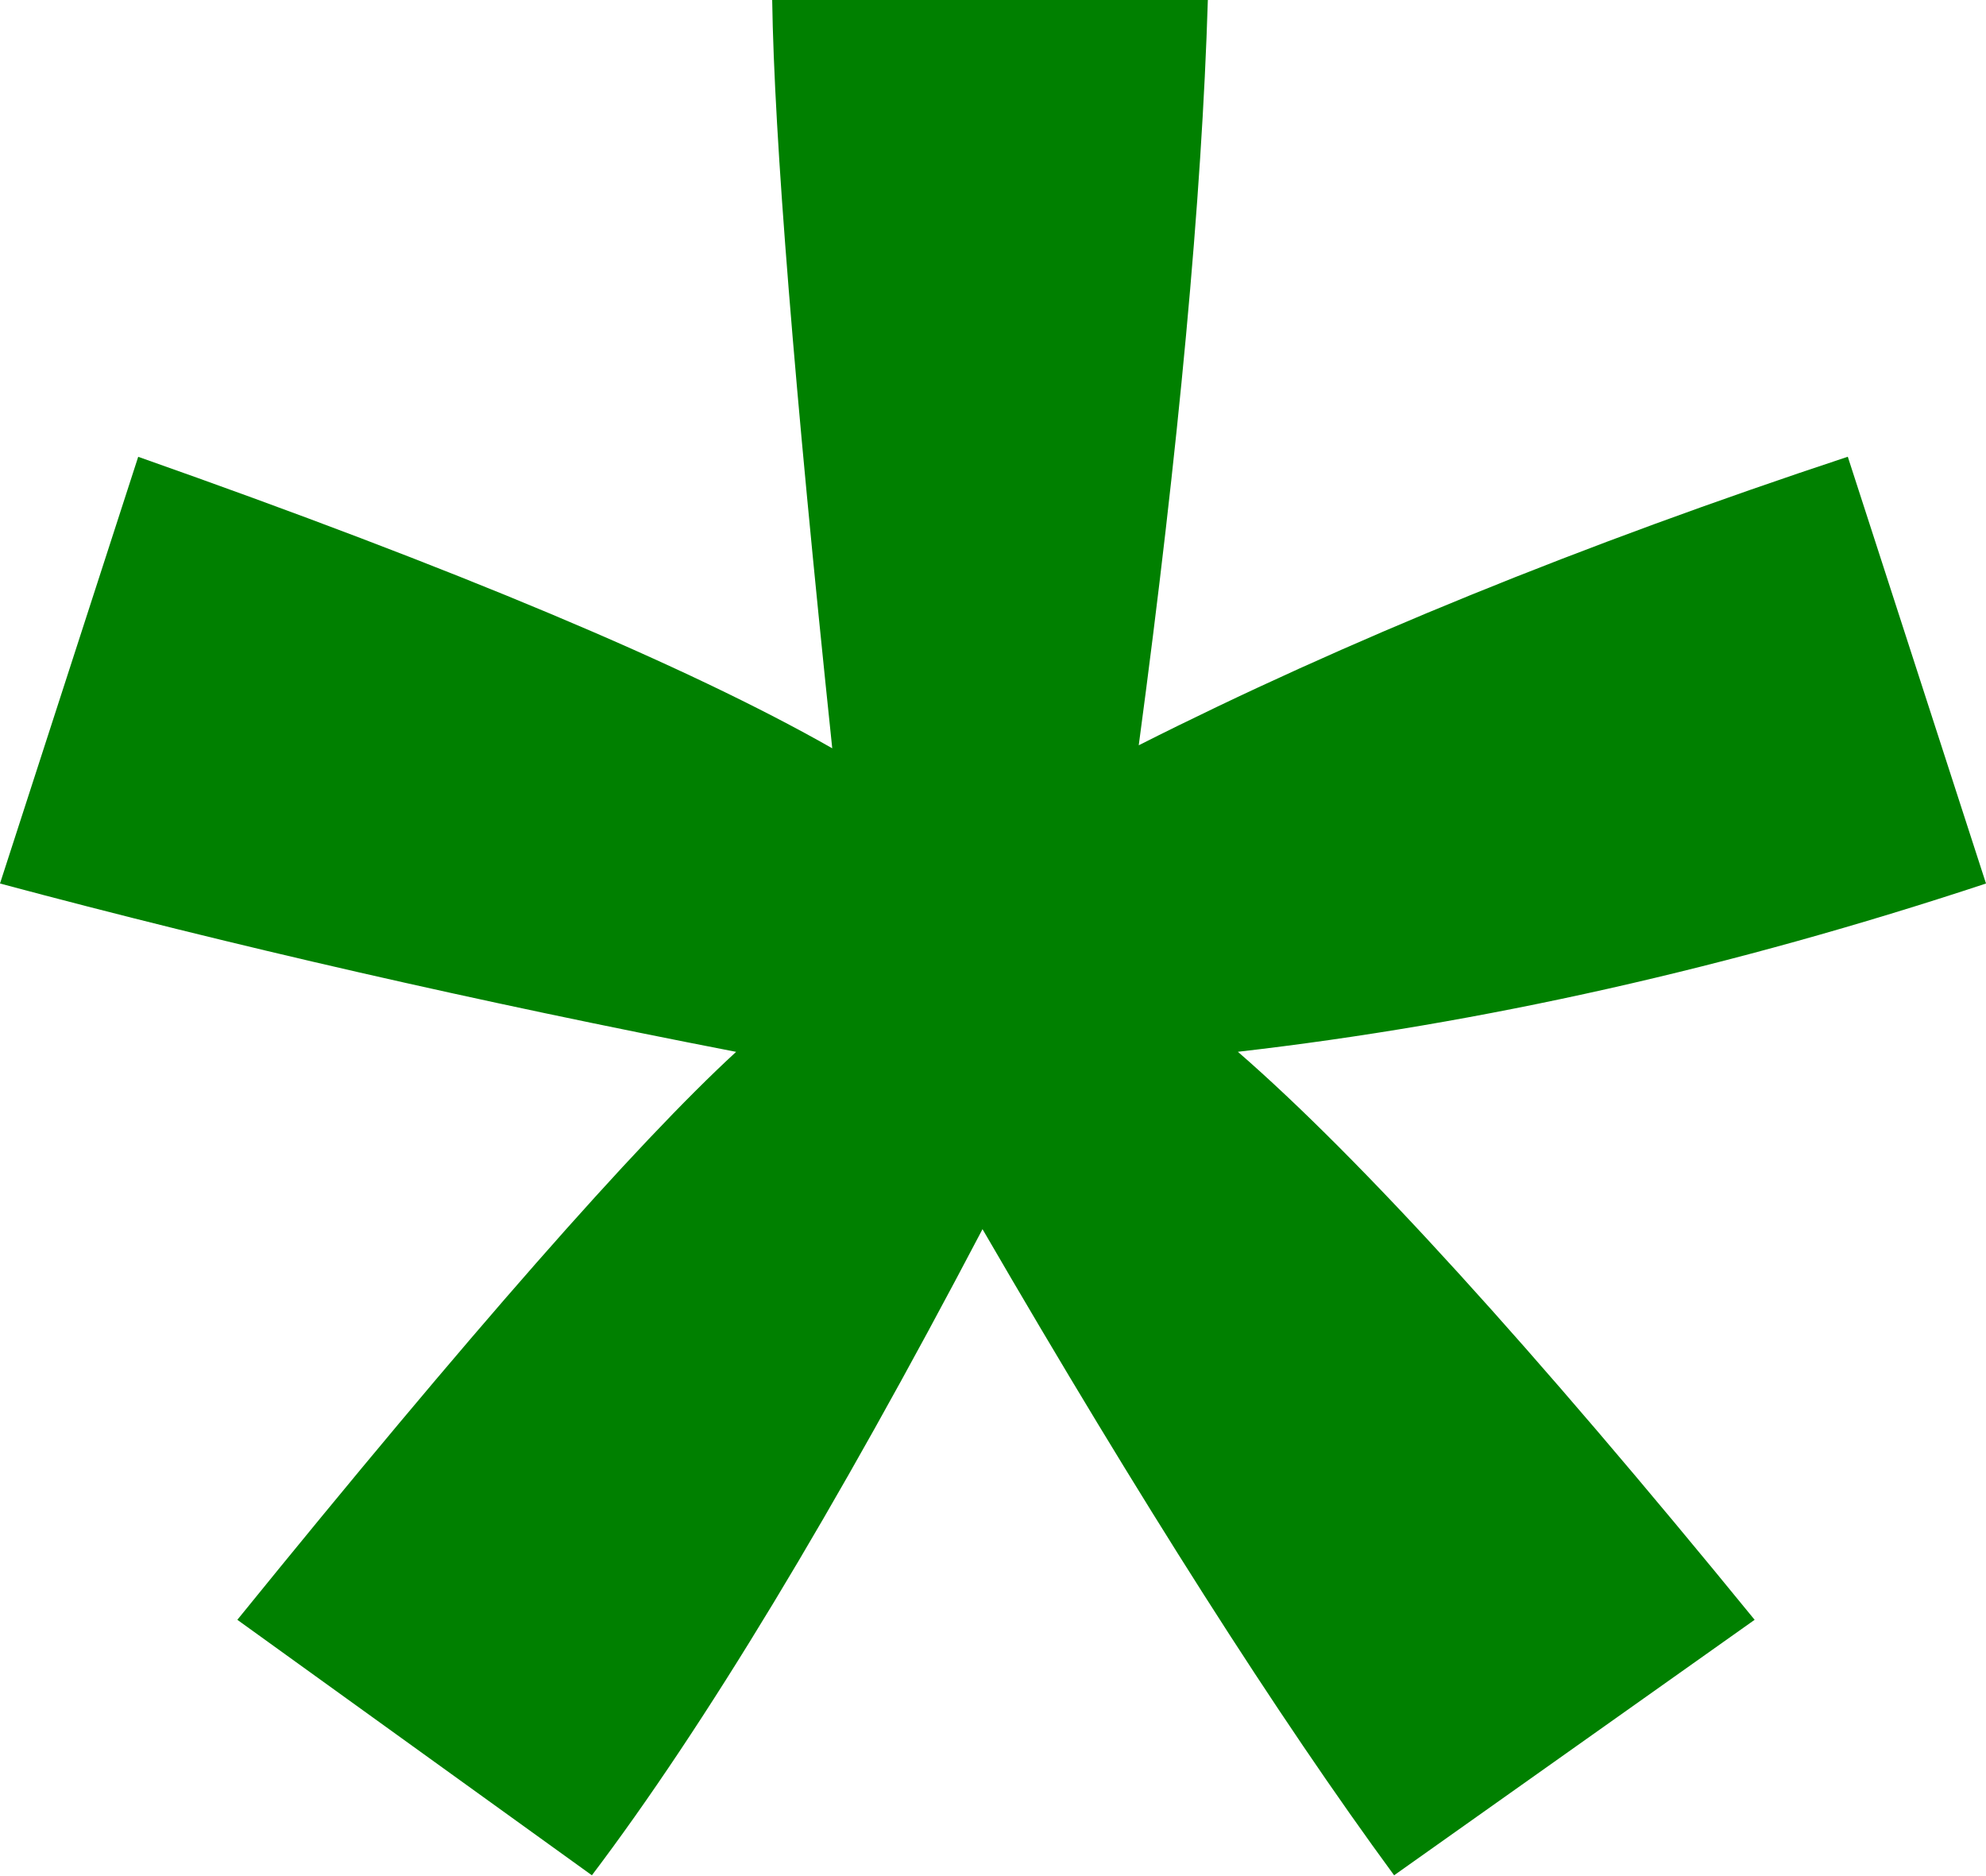
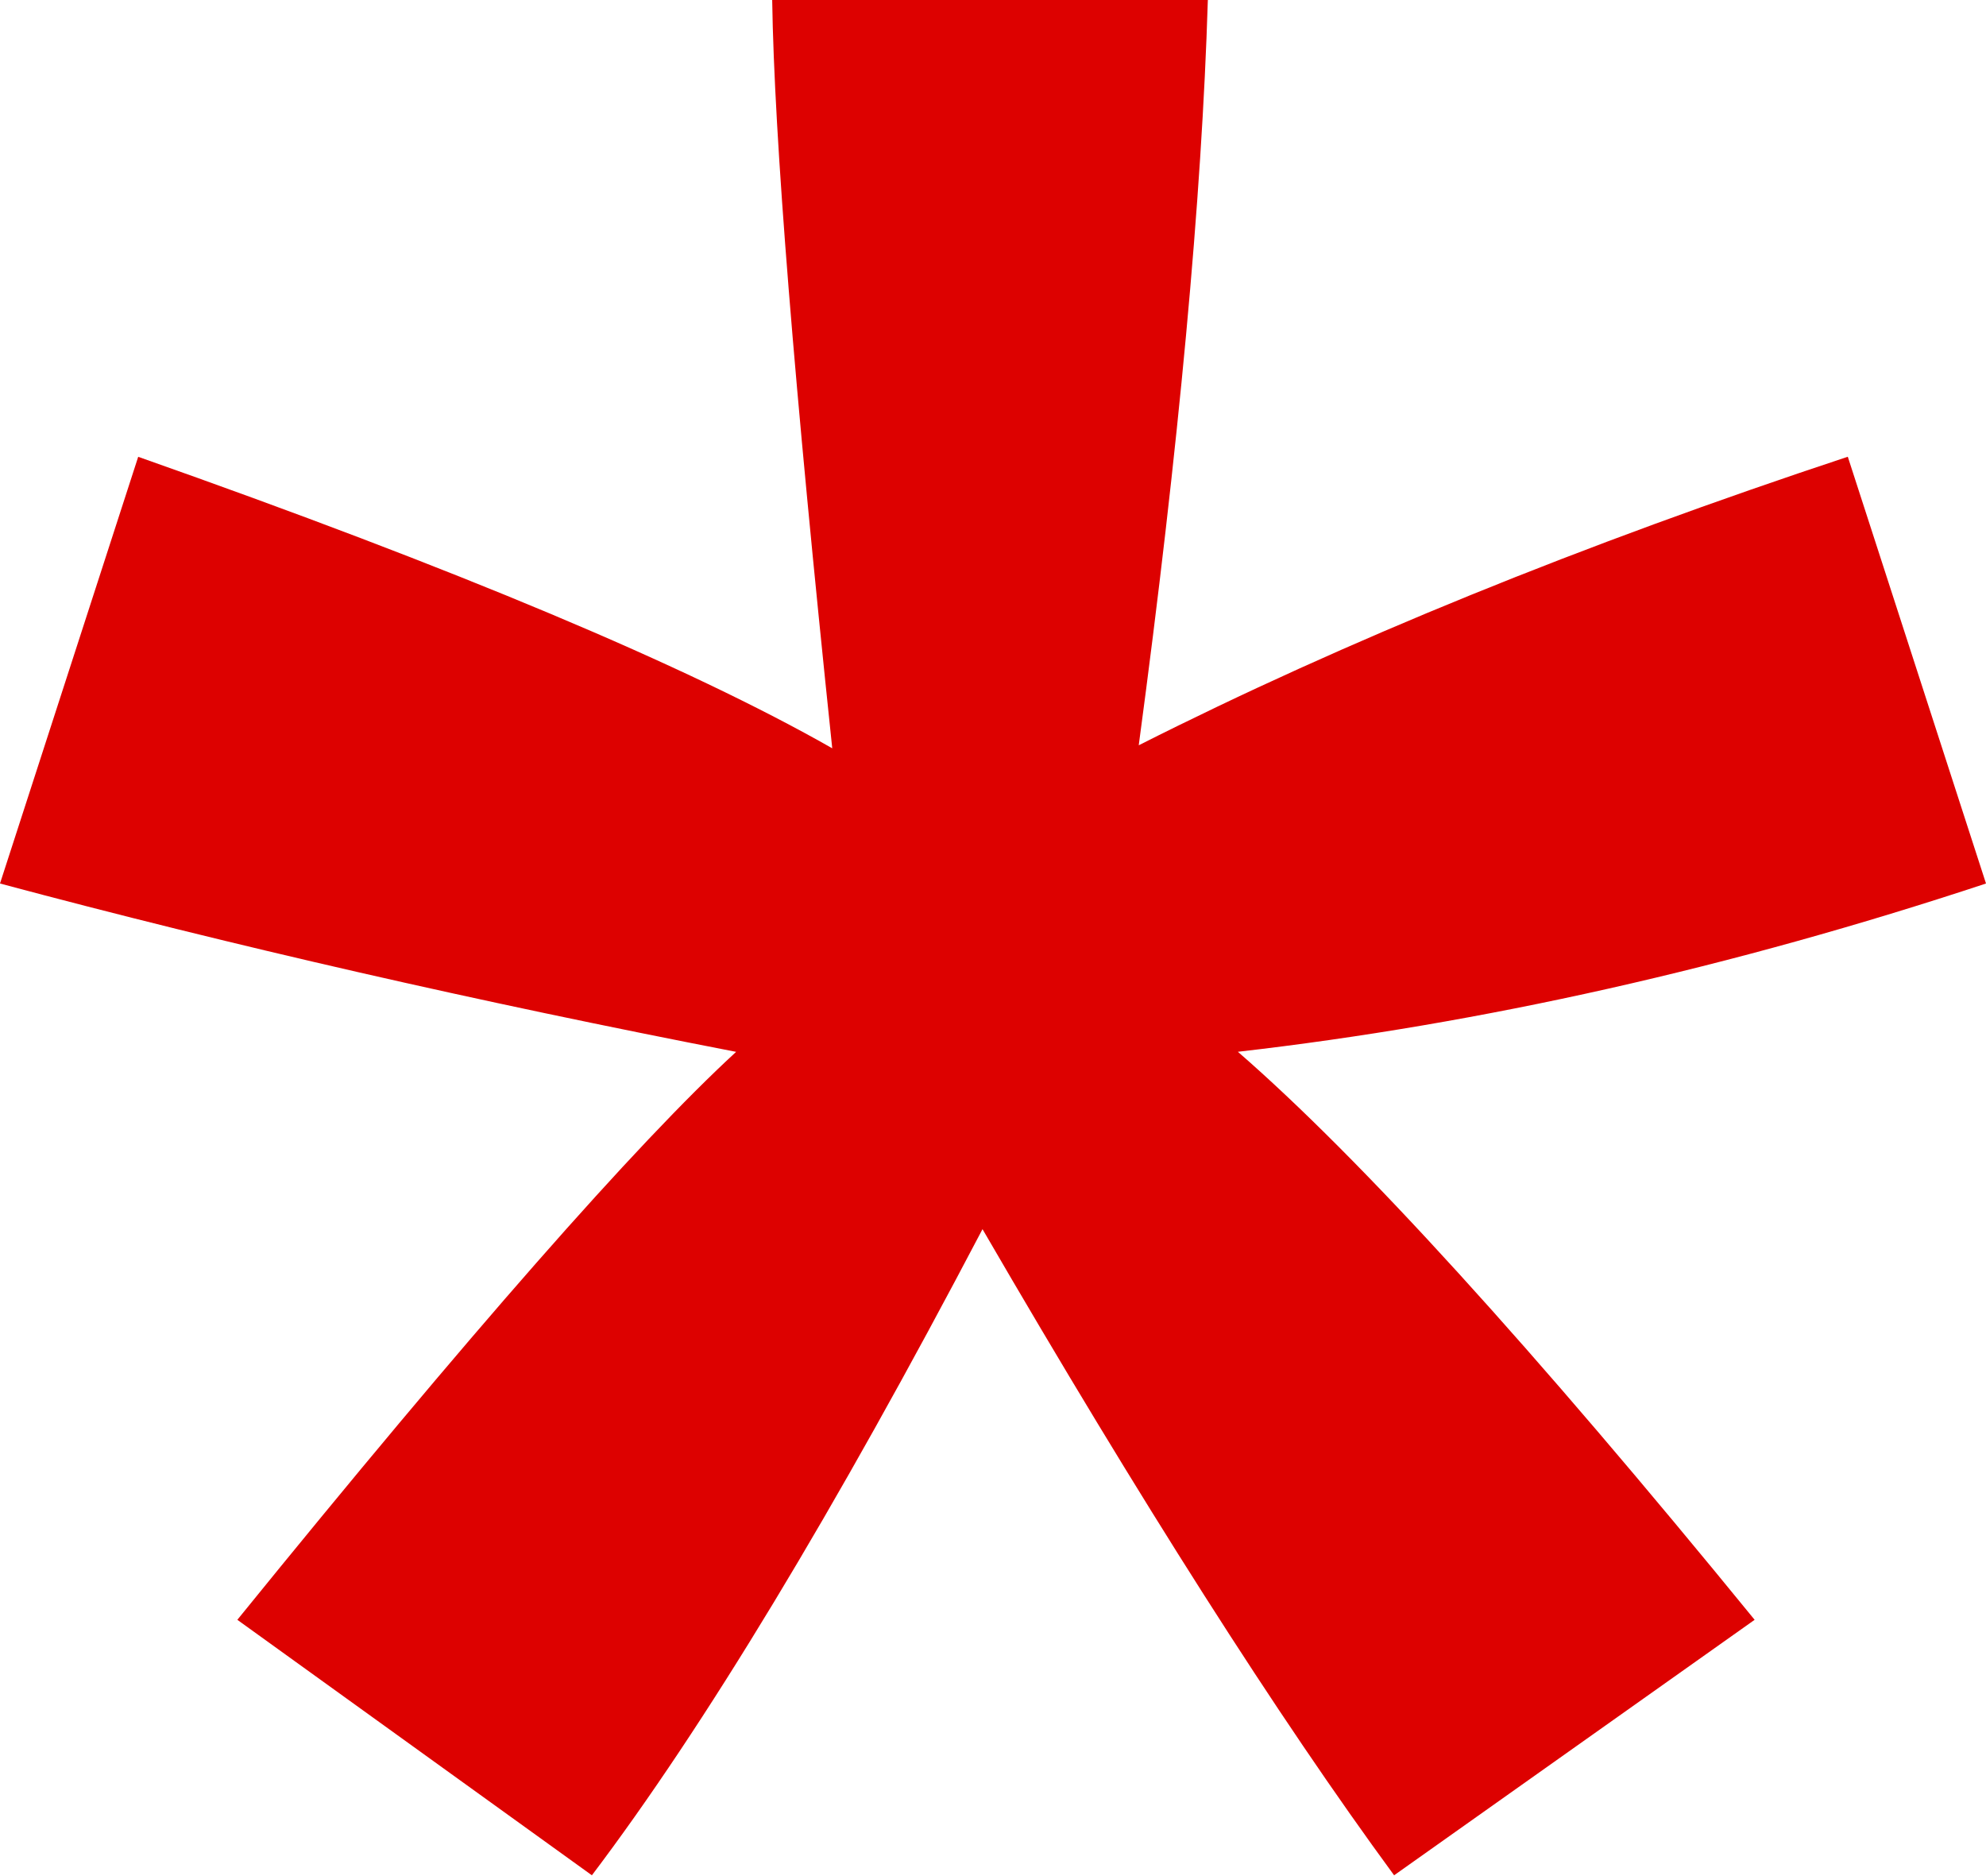
<svg xmlns="http://www.w3.org/2000/svg" version="1.1" width="32.275" height="30.469" id="svg3033">
  <defs id="defs3039" />
  <g id="g3065">
-     <g id="text3035" style="font-size:100px;font-family:arial;" fill="green">
+     <g id="text3035" style="font-size:100px;font-family:arial;" fill="#dd0100">
      <path d="M 0,14.355 2.246,7.422 C 7.422,9.245 11.182,10.824 13.525,12.158 12.907,6.266 12.581,2.214 12.549,0 l 7.08,0 c -0.098,3.223 -0.472,7.259 -1.123,12.109 3.353,-1.693 7.194,-3.255 11.523,-4.688 l 2.246,6.934 c -4.134,1.367 -8.187,2.279 -12.158,2.734 1.986,1.725 4.785,4.801 8.398,9.229 L 22.656,30.469 C 20.768,27.897 18.538,24.398 15.967,19.971 13.558,24.561 11.442,28.06 9.619,30.469 L 3.857,26.318 C 7.633,21.663 10.335,18.587 11.963,17.09 7.764,16.276 3.776,15.365 0,14.355" id="path3063" style="font-size:100px;font-family:arial;" />
    </g>
  </g>
</svg>
